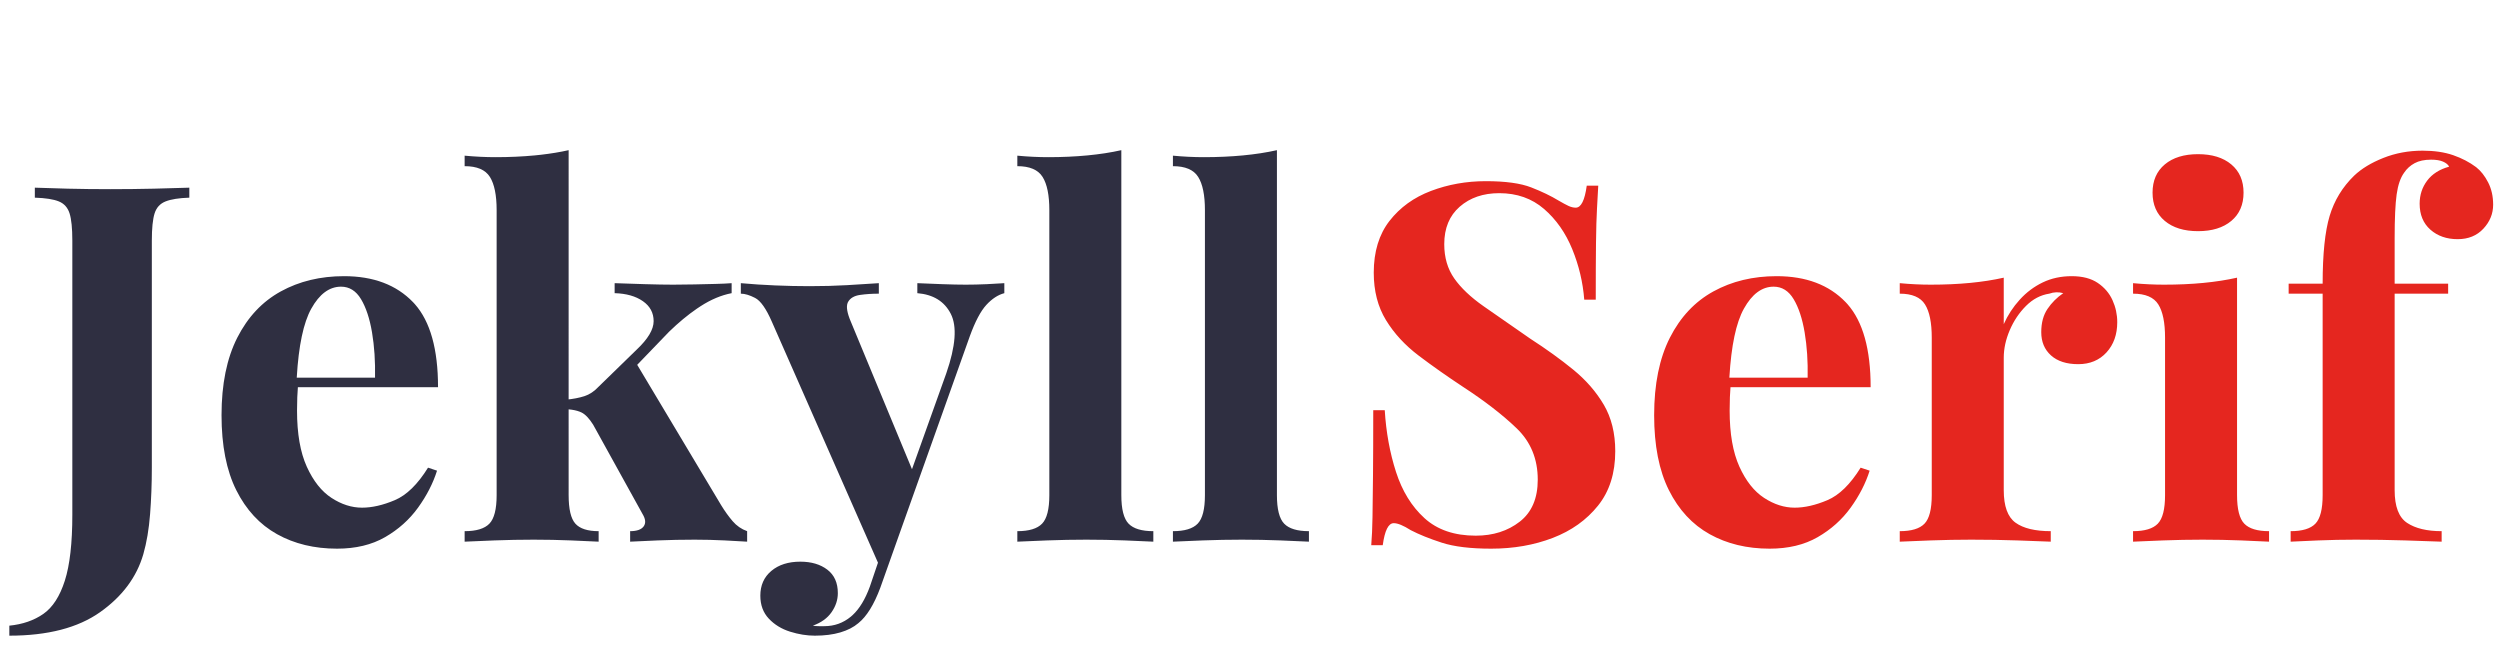
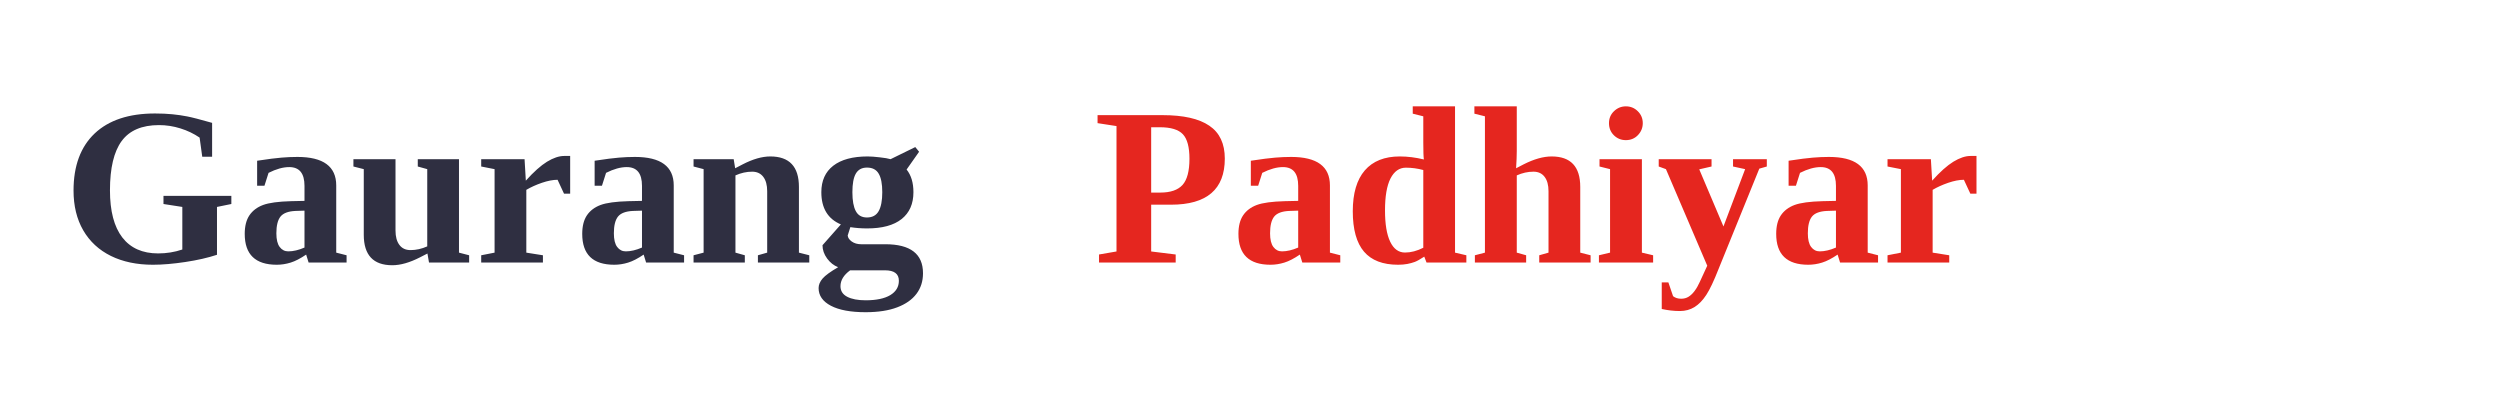
- <svg xmlns="http://www.w3.org/2000/svg" width="240px" height="64px" viewBox="0 0 240 64" version="1.1">
+ <svg xmlns="http://www.w3.org/2000/svg" width="400px" height="64px" viewBox="0 0 400 64" version="1.1">
  <g id="Page-1" stroke="none" stroke-width="1" fill="none" fill-rule="evenodd">
-     <g id="logo" transform="translate(2, 0)" fill-rule="nonzero">
-       <path id="Jekyll" fill="#2f2f41" d="M-1.104,61.024 C2.576,61.024 5.48,60.272 7.608,58.768 C9.736,57.264 11.12,55.408 11.76,53.2 C12.08,52.08 12.296,50.8 12.408,49.36 C12.52,47.92 12.576,46.44 12.576,44.92 L12.576,44.92 L12.576,23.104 C12.576,21.92 12.664,21.048 12.84,20.488 C13.016,19.928 13.368,19.544 13.896,19.336 C14.424,19.128 15.184,19.008 16.176,18.976 L16.176,18.976 L16.176,18.016 C15.28,18.048 14.152,18.08 12.792,18.112 C11.432,18.144 10.032,18.16 8.592,18.16 C7.152,18.16 5.784,18.144 4.488,18.112 C3.192,18.08 2.144,18.048 1.344,18.016 L1.344,18.016 L1.344,18.976 C2.368,19.008 3.136,19.128 3.648,19.336 C4.16,19.544 4.504,19.928 4.68,20.488 C4.856,21.048 4.944,21.92 4.944,23.104 L4.944,23.104 L4.944,49.408 C4.944,52.128 4.704,54.24 4.224,55.744 C3.744,57.248 3.056,58.312 2.16,58.936 C1.264,59.56 0.176,59.936 -1.104,60.064 L-1.104,60.064 L-1.104,61.024 Z M30.355,52.672 C32.147,52.672 33.683,52.304 34.963,51.568 C36.243,50.832 37.299,49.888 38.131,48.736 C38.963,47.584 39.571,46.4 39.955,45.184 L39.955,45.184 L39.091,44.896 C38.099,46.496 37.035,47.536 35.899,48.016 C34.763,48.496 33.715,48.736 32.755,48.736 C31.763,48.736 30.787,48.424 29.827,47.8 C28.867,47.176 28.075,46.176 27.451,44.8 C26.827,43.424 26.515,41.632 26.515,39.424 C26.515,38.976 26.523,38.544 26.539,38.128 C26.555,37.712 26.579,37.312 26.611,36.928 L26.593,37.168 L40.051,37.168 C40.051,33.532 39.309,30.875 37.826,29.197 L37.651,29.008 C36.051,27.344 33.843,26.512 31.027,26.512 C28.755,26.512 26.731,27 24.955,27.976 C23.179,28.952 21.787,30.432 20.779,32.416 C19.771,34.4 19.267,36.88 19.267,39.856 C19.267,42.768 19.739,45.168 20.683,47.056 C21.627,48.944 22.931,50.352 24.595,51.28 C26.259,52.208 28.179,52.672 30.355,52.672 Z M26.49,36.22 C26.669,33.175 27.133,30.979 27.883,29.632 C28.667,28.224 29.619,27.52 30.739,27.52 C31.539,27.52 32.179,27.92 32.659,28.72 C33.139,29.52 33.491,30.584 33.715,31.912 C33.939,33.24 34.035,34.688 34.003,36.256 L34.003,36.256 L26.487,36.256 L26.49,36.22 Z M69.725,52 L69.725,50.992 C69.181,50.8 68.717,50.48 68.333,50.032 C67.949,49.584 67.581,49.072 67.229,48.496 L67.229,48.496 L59.172,35.023 L62.237,31.84 C63.133,30.972 64.016,30.239 64.888,29.64 L65.261,29.392 C66.253,28.752 67.245,28.336 68.237,28.144 L68.237,28.144 L68.237,27.184 C67.853,27.216 67.341,27.24 66.701,27.256 C66.061,27.272 65.381,27.288 64.661,27.304 C63.941,27.32 63.261,27.328 62.621,27.328 C61.885,27.328 60.989,27.312 59.933,27.28 C58.877,27.248 57.901,27.216 57.005,27.184 L57.005,27.184 L57.005,28.144 C58.125,28.176 59.029,28.432 59.717,28.912 C60.405,29.392 60.749,30.032 60.749,30.832 C60.749,31.632 60.205,32.544 59.117,33.568 L59.117,33.568 L55.469,37.12 C55.053,37.568 54.597,37.872 54.101,38.032 C53.605,38.192 53.021,38.304 52.349,38.368 L52.588,38.342 L52.589,14.416 C51.762,14.603 50.869,14.75 49.909,14.859 L49.325,14.92 C48.141,15.032 46.893,15.088 45.581,15.088 C44.621,15.088 43.629,15.04 42.605,14.944 L42.605,14.944 L42.605,15.952 C43.789,15.952 44.597,16.296 45.029,16.984 C45.461,17.672 45.677,18.736 45.677,20.176 L45.677,20.176 L45.677,47.536 C45.677,48.88 45.445,49.792 44.981,50.272 C44.517,50.752 43.725,50.992 42.605,50.992 L42.605,50.992 L42.605,52 C43.245,51.968 44.197,51.928 45.461,51.88 C46.725,51.832 47.981,51.808 49.229,51.808 C50.445,51.808 51.637,51.832 52.805,51.88 C53.973,51.928 54.861,51.968 55.469,52 L55.469,52 L55.469,50.992 C54.413,50.992 53.669,50.752 53.237,50.272 C52.805,49.792 52.589,48.88 52.589,47.536 L52.589,47.536 L52.588,39.298 L52.602,39.298 C53.012,39.336 53.36,39.41 53.648,39.521 L53.813,39.592 C54.181,39.768 54.557,40.16 54.941,40.768 L54.941,40.768 L59.693,49.36 C59.981,49.84 60.013,50.232 59.789,50.536 C59.565,50.84 59.133,50.992 58.493,50.992 L58.493,50.992 L58.493,52 C59.069,51.968 59.949,51.928 61.133,51.88 C62.317,51.832 63.501,51.808 64.685,51.808 C65.645,51.808 66.605,51.832 67.565,51.88 C68.525,51.928 69.245,51.968 69.725,52 L69.725,52 Z M76.224,61.024 C77.152,61.024 77.968,60.92 78.672,60.712 C79.376,60.504 79.952,60.208 80.4,59.824 C81.2,59.184 81.904,58.048 82.512,56.416 L82.512,56.416 L84.336,51.28 L91.104,32.272 C91.616,30.864 92.144,29.864 92.688,29.272 C93.232,28.68 93.808,28.304 94.416,28.144 L94.416,28.144 L94.416,27.184 C94,27.216 93.44,27.248 92.736,27.28 C92.032,27.312 91.36,27.328 90.72,27.328 C90.08,27.328 89.328,27.312 88.464,27.28 C87.6,27.248 86.8,27.216 86.064,27.184 L86.064,27.184 L86.064,28.144 C87.6,28.272 88.672,28.936 89.28,30.136 C89.888,31.336 89.744,33.232 88.848,35.824 L88.848,35.824 L85.55,45.046 L79.68,30.88 C79.325,30.053 79.223,29.451 79.373,29.074 L79.416,28.984 C79.624,28.616 80.008,28.392 80.568,28.312 C81.128,28.232 81.728,28.192 82.368,28.192 L82.368,28.192 L82.368,27.184 C81.408,27.248 80.384,27.312 79.296,27.376 C78.208,27.44 77.008,27.472 75.696,27.472 C74.64,27.472 73.544,27.448 72.408,27.4 C71.272,27.352 70.176,27.28 69.12,27.184 L69.12,27.184 L69.12,28.192 C69.504,28.192 69.96,28.328 70.488,28.6 C71.016,28.872 71.552,29.632 72.096,30.88 L72.096,30.88 L82.285,54.018 L81.504,56.32 C81.061,57.531 80.509,58.442 79.847,59.053 L79.68,59.2 C78.944,59.808 78.096,60.112 77.136,60.112 L77.136,60.112 L76.608,60.112 C76.384,60.112 76.192,60.096 76.032,60.064 C76.832,59.776 77.432,59.344 77.832,58.768 C78.232,58.192 78.432,57.584 78.432,56.944 C78.432,55.952 78.096,55.2 77.424,54.688 C76.752,54.176 75.888,53.92 74.832,53.92 C73.68,53.92 72.752,54.216 72.048,54.808 C71.344,55.4 70.992,56.192 70.992,57.184 C70.992,58.08 71.264,58.816 71.808,59.392 C72.352,59.968 73.032,60.384 73.848,60.64 C74.664,60.896 75.456,61.024 76.224,61.024 Z M108.72,52 L108.72,50.992 C107.6,50.992 106.808,50.752 106.344,50.272 C105.88,49.792 105.648,48.88 105.648,47.536 L105.648,47.536 L105.648,14.416 C104.656,14.64 103.568,14.808 102.384,14.92 C101.2,15.032 99.952,15.088 98.64,15.088 C97.68,15.088 96.688,15.04 95.664,14.944 L95.664,14.944 L95.664,15.952 C96.848,15.952 97.656,16.296 98.088,16.984 C98.52,17.672 98.736,18.736 98.736,20.176 L98.736,20.176 L98.736,47.536 C98.736,48.88 98.504,49.792 98.04,50.272 C97.576,50.752 96.784,50.992 95.664,50.992 L95.664,50.992 L95.664,52 C96.304,51.968 97.256,51.928 98.52,51.88 C99.784,51.832 101.04,51.808 102.288,51.808 C103.536,51.808 104.768,51.832 105.984,51.88 C107.2,51.928 108.112,51.968 108.72,52 L108.72,52 Z M123.657,52 L123.657,50.992 C122.537,50.992 121.745,50.752 121.281,50.272 C120.817,49.792 120.585,48.88 120.585,47.536 L120.585,47.536 L120.585,14.416 C119.593,14.64 118.505,14.808 117.321,14.92 C116.137,15.032 114.889,15.088 113.577,15.088 C112.617,15.088 111.625,15.04 110.601,14.944 L110.601,14.944 L110.601,15.952 C111.785,15.952 112.593,16.296 113.025,16.984 C113.457,17.672 113.673,18.736 113.673,20.176 L113.673,20.176 L113.673,47.536 C113.673,48.88 113.441,49.792 112.977,50.272 C112.513,50.752 111.721,50.992 110.601,50.992 L110.601,50.992 L110.601,52 C111.241,51.968 112.193,51.928 113.457,51.88 C114.721,51.832 115.977,51.808 117.225,51.808 C118.473,51.808 119.705,51.832 120.921,51.88 C122.137,51.928 123.049,51.968 123.657,52 L123.657,52 Z" />
-       <path id="Serif" fill="#E5261F" d="M141.16,52.672 C143.304,52.672 145.272,52.328 147.064,51.64 C148.856,50.952 150.304,49.92 151.408,48.544 C152.512,47.168 153.064,45.424 153.064,43.312 C153.064,41.584 152.696,40.096 151.96,38.848 C151.224,37.6 150.248,36.48 149.032,35.488 C147.816,34.496 146.44,33.504 144.904,32.512 C143.144,31.296 141.648,30.256 140.416,29.392 C139.184,28.528 138.248,27.64 137.608,26.728 C136.968,25.816 136.648,24.72 136.648,23.44 C136.648,21.904 137.144,20.704 138.136,19.84 C139.128,18.976 140.392,18.544 141.928,18.544 C143.624,18.544 145.056,19.048 146.224,20.056 C147.392,21.064 148.296,22.352 148.936,23.92 C149.576,25.488 149.96,27.104 150.088,28.768 L150.088,28.768 L151.192,28.768 C151.192,26.528 151.2,24.72 151.216,23.344 C151.232,21.968 151.264,20.856 151.312,20.008 C151.36,19.16 151.4,18.432 151.432,17.824 L151.432,17.824 L150.328,17.824 C150.136,19.232 149.784,19.936 149.272,19.936 C149.048,19.936 148.816,19.88 148.576,19.768 C148.336,19.656 148.024,19.488 147.64,19.264 C146.904,18.816 146.024,18.392 145,17.992 C143.976,17.592 142.52,17.392 140.632,17.392 C138.776,17.392 137.024,17.704 135.376,18.328 C133.728,18.952 132.4,19.912 131.392,21.208 C130.384,22.504 129.88,24.16 129.88,26.176 C129.88,27.936 130.272,29.456 131.056,30.736 C131.84,32.016 132.888,33.152 134.2,34.144 C135.512,35.136 136.92,36.128 138.424,37.12 C140.536,38.496 142.264,39.832 143.608,41.128 C144.952,42.424 145.624,44.064 145.624,46.048 C145.624,47.84 145.048,49.184 143.896,50.08 C142.744,50.976 141.336,51.424 139.672,51.424 C137.624,51.424 135.984,50.864 134.752,49.744 C133.52,48.624 132.608,47.144 132.016,45.304 C131.424,43.464 131.064,41.488 130.936,39.376 L130.936,39.376 L129.832,39.376 C129.832,41.904 129.824,43.992 129.808,45.64 C129.792,47.288 129.776,48.624 129.76,49.648 C129.744,50.672 129.704,51.568 129.64,52.336 L129.64,52.336 L130.744,52.336 C130.936,50.928 131.288,50.224 131.8,50.224 C132.184,50.224 132.728,50.448 133.432,50.896 C134.232,51.312 135.224,51.712 136.408,52.096 C137.592,52.48 139.176,52.672 141.16,52.672 Z M167.886,52.672 C169.678,52.672 171.214,52.304 172.494,51.568 C173.774,50.832 174.83,49.888 175.662,48.736 C176.494,47.584 177.102,46.4 177.486,45.184 L177.486,45.184 L176.622,44.896 C175.63,46.496 174.566,47.536 173.43,48.016 C172.294,48.496 171.246,48.736 170.286,48.736 C169.294,48.736 168.318,48.424 167.358,47.8 C166.398,47.176 165.606,46.176 164.982,44.8 C164.358,43.424 164.046,41.632 164.046,39.424 C164.046,38.976 164.054,38.544 164.07,38.128 C164.086,37.712 164.11,37.312 164.142,36.928 L164.124,37.168 L177.582,37.168 C177.582,33.532 176.84,30.875 175.357,29.197 L175.182,29.008 C173.582,27.344 171.374,26.512 168.558,26.512 C166.286,26.512 164.262,27 162.486,27.976 C160.71,28.952 159.318,30.432 158.31,32.416 C157.302,34.4 156.798,36.88 156.798,39.856 C156.798,42.768 157.27,45.168 158.214,47.056 C159.158,48.944 160.462,50.352 162.126,51.28 C163.79,52.208 165.71,52.672 167.886,52.672 Z M164.021,36.22 C164.2,33.175 164.664,30.979 165.414,29.632 C166.198,28.224 167.15,27.52 168.27,27.52 C169.07,27.52 169.71,27.92 170.19,28.72 C170.67,29.52 171.022,30.584 171.246,31.912 C171.47,33.24 171.566,34.688 171.534,36.256 L171.534,36.256 L164.018,36.256 L164.021,36.22 Z M194.872,52 L194.872,50.992 C193.368,50.992 192.24,50.72 191.488,50.176 C190.736,49.632 190.36,48.592 190.36,47.056 L190.36,47.056 L190.36,34.336 C190.36,33.472 190.552,32.592 190.936,31.696 C191.32,30.8 191.84,30.024 192.496,29.368 C193.152,28.712 193.896,28.32 194.728,28.192 C195.176,28.032 195.624,28.016 196.072,28.144 C195.464,28.56 194.96,29.064 194.56,29.656 C194.16,30.248 193.96,30.992 193.96,31.888 C193.96,32.816 194.272,33.56 194.896,34.12 C195.52,34.68 196.392,34.96 197.512,34.96 C198.632,34.96 199.536,34.584 200.224,33.832 C200.912,33.08 201.256,32.112 201.256,30.928 C201.256,30.192 201.104,29.488 200.8,28.816 C200.496,28.144 200.024,27.592 199.384,27.16 C198.744,26.728 197.912,26.512 196.888,26.512 C195.864,26.512 194.936,26.712 194.104,27.112 C193.272,27.512 192.536,28.064 191.896,28.768 C191.256,29.472 190.744,30.256 190.36,31.12 L190.36,31.12 L190.36,26.656 C189.368,26.88 188.288,27.048 187.12,27.16 C185.952,27.272 184.696,27.328 183.352,27.328 C182.392,27.328 181.4,27.28 180.376,27.184 L180.376,27.184 L180.376,28.192 C181.56,28.192 182.368,28.536 182.8,29.224 C183.232,29.912 183.448,30.976 183.448,32.416 L183.448,32.416 L183.448,47.536 C183.448,48.88 183.216,49.792 182.752,50.272 C182.288,50.752 181.496,50.992 180.376,50.992 L180.376,50.992 L180.376,52 C181.048,51.968 182.04,51.928 183.352,51.88 C184.664,51.832 185.96,51.808 187.24,51.808 C188.776,51.808 190.248,51.832 191.656,51.88 C193.064,51.928 194.136,51.968 194.872,52 L194.872,52 Z M209.013,22.192 C210.357,22.192 211.421,21.864 212.205,21.208 C212.989,20.552 213.381,19.648 213.381,18.496 C213.381,17.344 212.989,16.44 212.205,15.784 C211.421,15.128 210.357,14.8 209.013,14.8 C207.669,14.8 206.605,15.128 205.821,15.784 C205.037,16.44 204.645,17.344 204.645,18.496 C204.645,19.648 205.037,20.552 205.821,21.208 C206.605,21.864 207.669,22.192 209.013,22.192 Z M215.829,52 L215.829,50.992 C214.709,50.992 213.917,50.752 213.453,50.272 C212.989,49.792 212.757,48.88 212.757,47.536 L212.757,47.536 L212.757,26.656 C211.765,26.88 210.685,27.048 209.517,27.16 C208.349,27.272 207.093,27.328 205.749,27.328 C204.789,27.328 203.797,27.28 202.773,27.184 L202.773,27.184 L202.773,28.192 C203.957,28.192 204.765,28.536 205.197,29.224 C205.629,29.912 205.845,30.976 205.845,32.416 L205.845,32.416 L205.845,47.536 C205.845,48.88 205.613,49.792 205.149,50.272 C204.685,50.752 203.893,50.992 202.773,50.992 L202.773,50.992 L202.773,52 C203.413,51.968 204.373,51.928 205.653,51.88 C206.933,51.832 208.197,51.808 209.445,51.808 C210.693,51.808 211.925,51.832 213.141,51.88 C214.357,51.928 215.253,51.968 215.829,52 L215.829,52 Z M232.398,52 L232.398,50.992 C230.99,50.992 229.886,50.728 229.086,50.2 C228.286,49.672 227.886,48.624 227.886,47.056 L227.886,47.056 L227.886,28.192 L233.022,28.192 L233.022,27.232 L227.886,27.232 L227.886,22.864 C227.886,20.976 227.95,19.576 228.078,18.664 C228.206,17.752 228.446,17.056 228.798,16.576 C229.054,16.192 229.39,15.888 229.806,15.664 C230.222,15.44 230.75,15.328 231.39,15.328 C231.87,15.328 232.254,15.392 232.542,15.52 C232.83,15.648 233.022,15.808 233.118,16 C232.19,16.256 231.486,16.704 231.006,17.344 C230.526,17.984 230.286,18.72 230.286,19.552 C230.286,20.608 230.63,21.44 231.318,22.048 C232.006,22.656 232.878,22.96 233.934,22.96 C234.958,22.96 235.782,22.624 236.406,21.952 C237.03,21.28 237.342,20.512 237.342,19.648 C237.342,18.848 237.182,18.136 236.862,17.512 C236.542,16.888 236.158,16.4 235.71,16.048 C235.07,15.568 234.334,15.184 233.502,14.896 C232.67,14.608 231.694,14.464 230.574,14.464 C229.23,14.464 227.974,14.696 226.806,15.16 C225.638,15.624 224.702,16.192 223.998,16.864 C222.878,17.952 222.094,19.24 221.646,20.728 C221.198,22.216 220.974,24.384 220.974,27.232 L220.974,27.232 L217.71,27.232 L217.71,28.192 L220.974,28.192 L220.974,47.536 C220.974,48.88 220.742,49.792 220.278,50.272 C219.814,50.752 219.022,50.992 217.902,50.992 L217.902,50.992 L217.902,52 C218.51,51.968 219.398,51.928 220.566,51.88 C221.734,51.832 222.926,51.808 224.142,51.808 C225.806,51.808 227.39,51.832 228.894,51.88 C230.398,51.928 231.566,51.968 232.398,52 L232.398,52 Z" />
+     <g id="logo" transform="translate(10, 42)">
+       <text id="Gaurang" fill="#2f2f41" font-family="Georgia, 'Times New Roman', serif" font-size="36" font-weight="bold">
+         <tspan x="0" y="0">Gaurang</tspan>
+       </text>
+       <text id="Padhiyar" fill="#E5261F" font-family="Georgia, 'Times New Roman', serif" font-size="36" font-weight="bold">
+         <tspan x="165" y="0">Padhiyar</tspan>
+       </text>
    </g>
  </g>
</svg>
